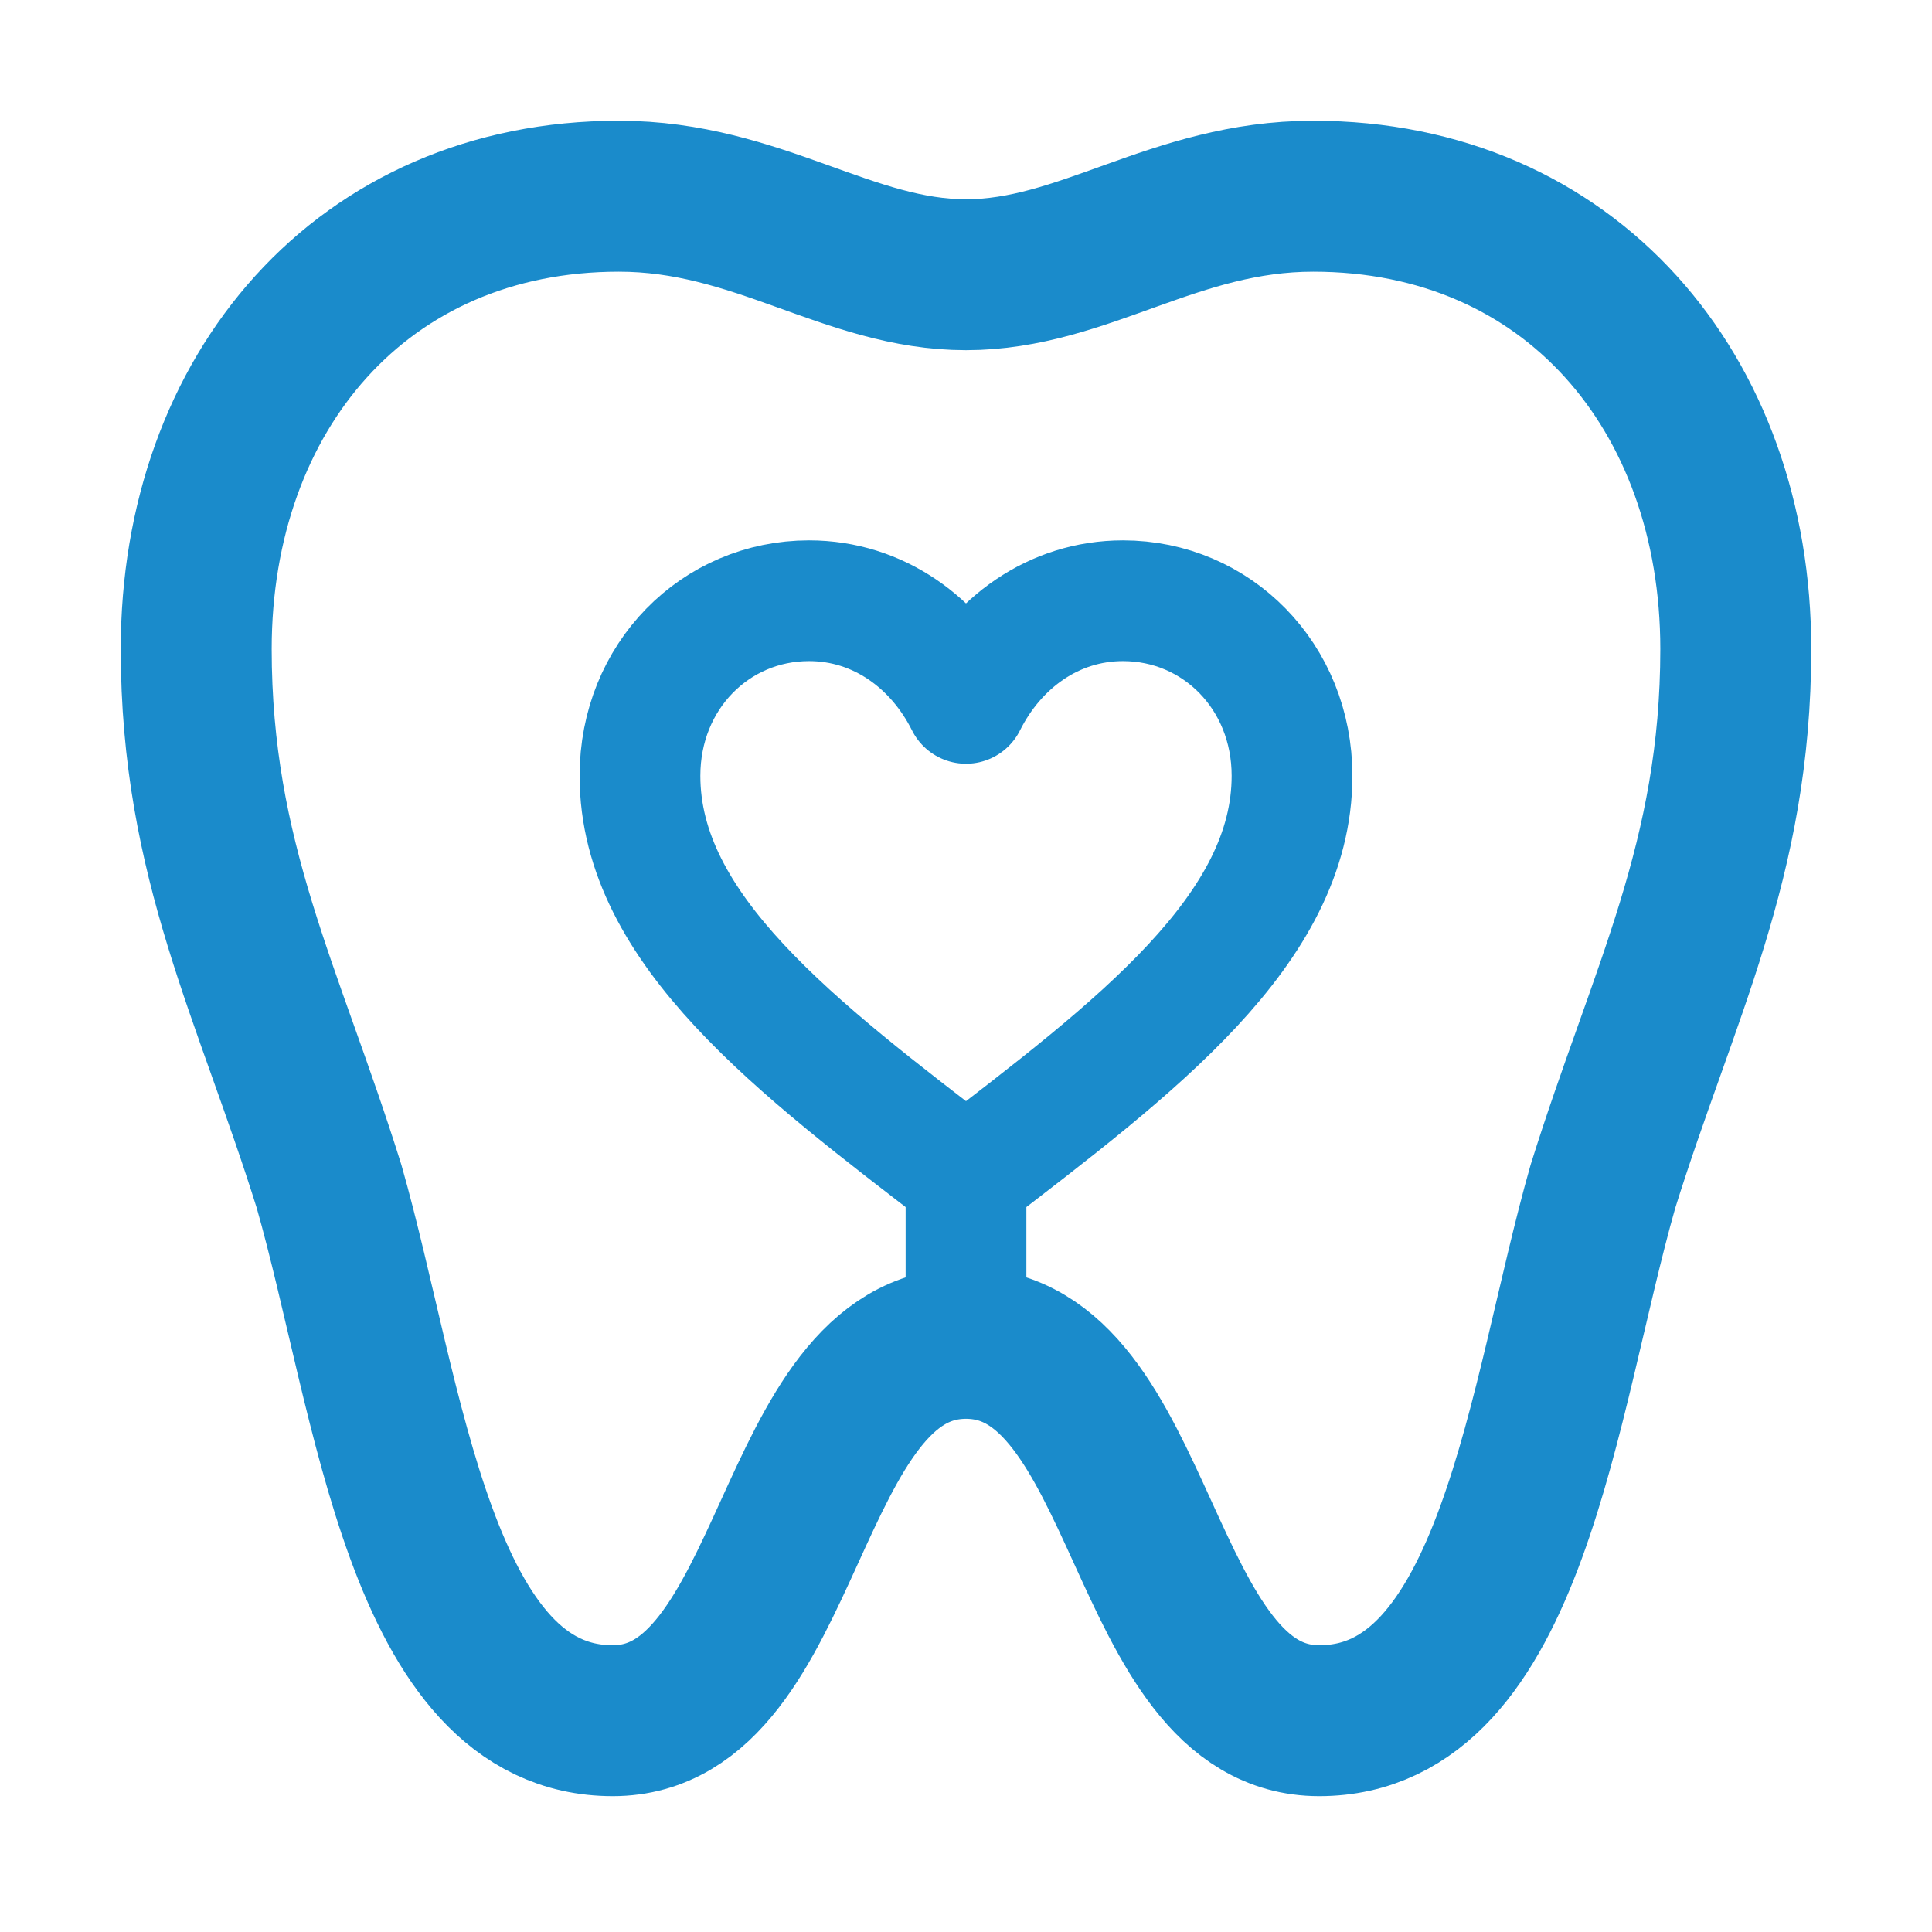
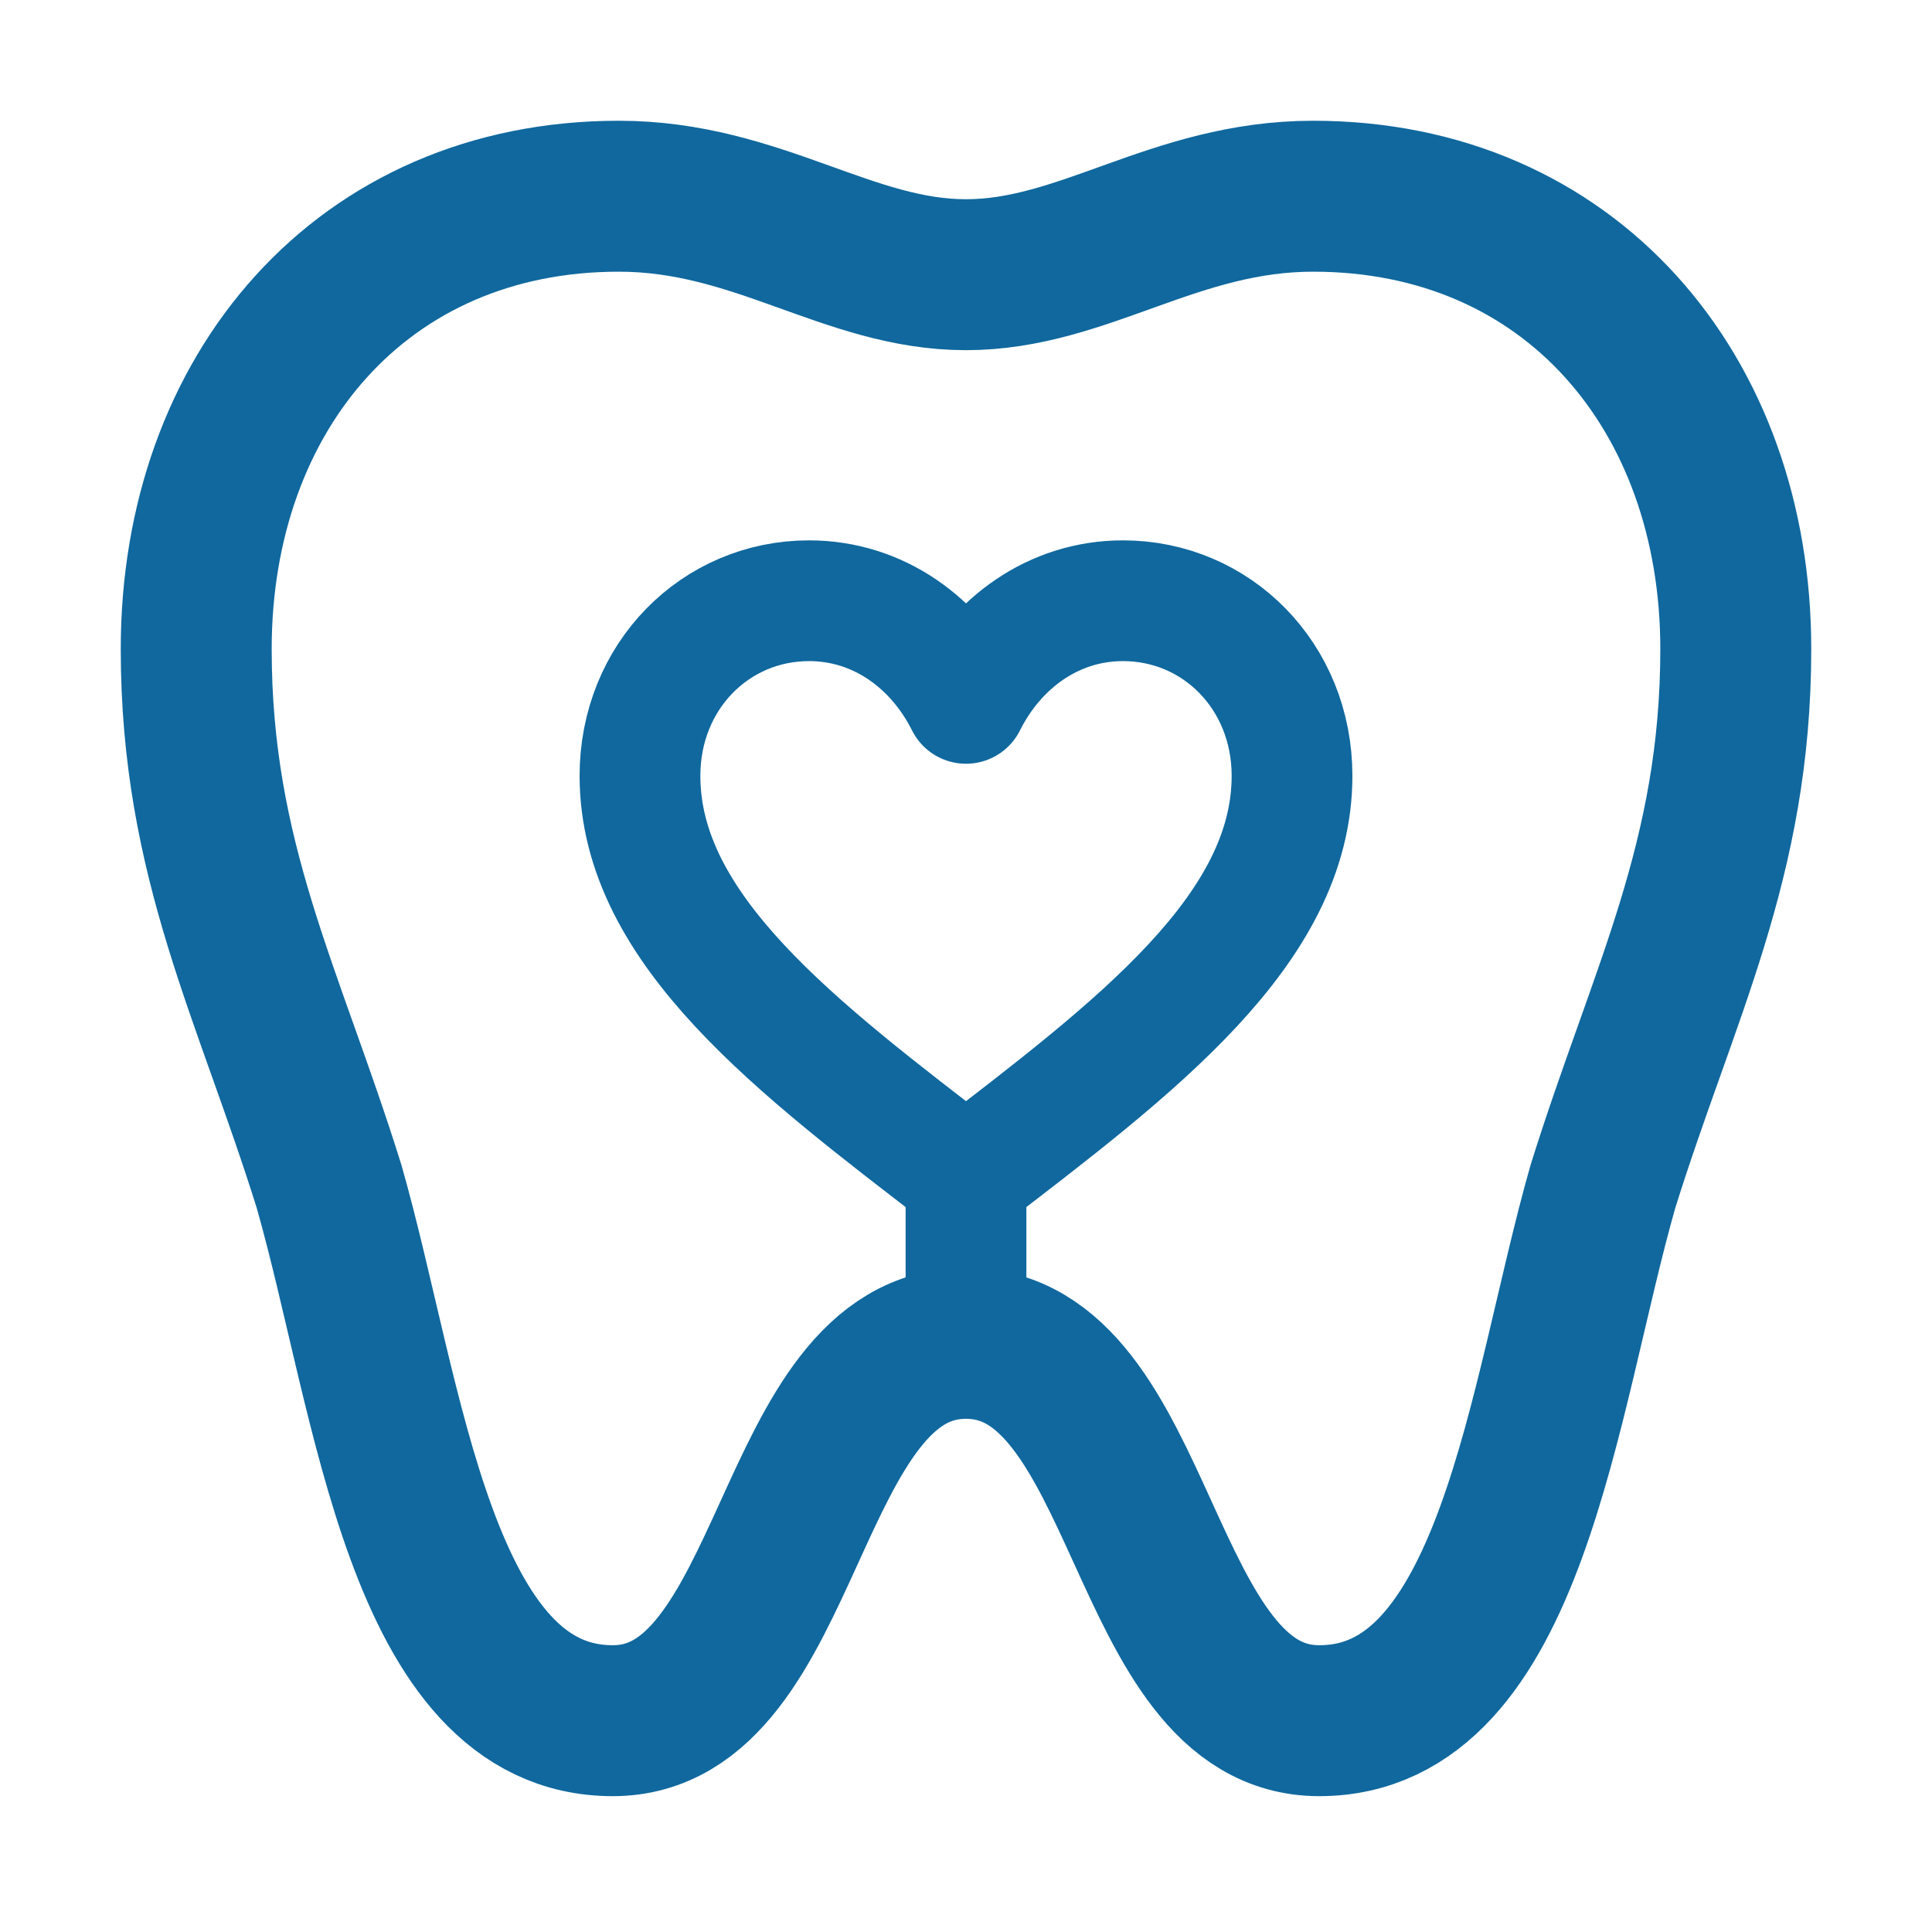
<svg xmlns="http://www.w3.org/2000/svg" viewBox="0 0 64 64" width="64" height="64">
-   <g fill="none" stroke="#1A8BCB" stroke-linejoin="round" stroke-linecap="round">
+   <g fill="none" stroke="#10689E" stroke-linejoin="round" stroke-linecap="round">
    <path stroke-width="5" d="M20.5 6.5C12 6.5 6.5 13 6.5 21.5c0 7 2.4 11.4 4.4 17.8 2 7 3 17.7 9.4 17.7 6 0 5.7-12.5 11.7-12.5s5.7 12.5 11.7 12.5c6.4 0 7.4-10.7 9.4-17.7 2-6.4 4.4-10.8 4.4-17.8 0-8.5-5.5-15-14-15-4.6 0-7.6 2.6-11.5 2.6S25.1 6.5 20.5 6.5z" />
    <path stroke-width="4" d="M32 44.5V39c-5.6-4.3-10.8-8.2-10.8-13.3 0-3.3 2.5-5.8 5.6-5.8 2.3 0 4.2 1.4 5.2 3.4 1-2 2.9-3.4 5.2-3.4 3.1 0 5.6 2.5 5.6 5.8 0 5.1-5.2 9-10.8 13.3" />
  </g>
</svg>
